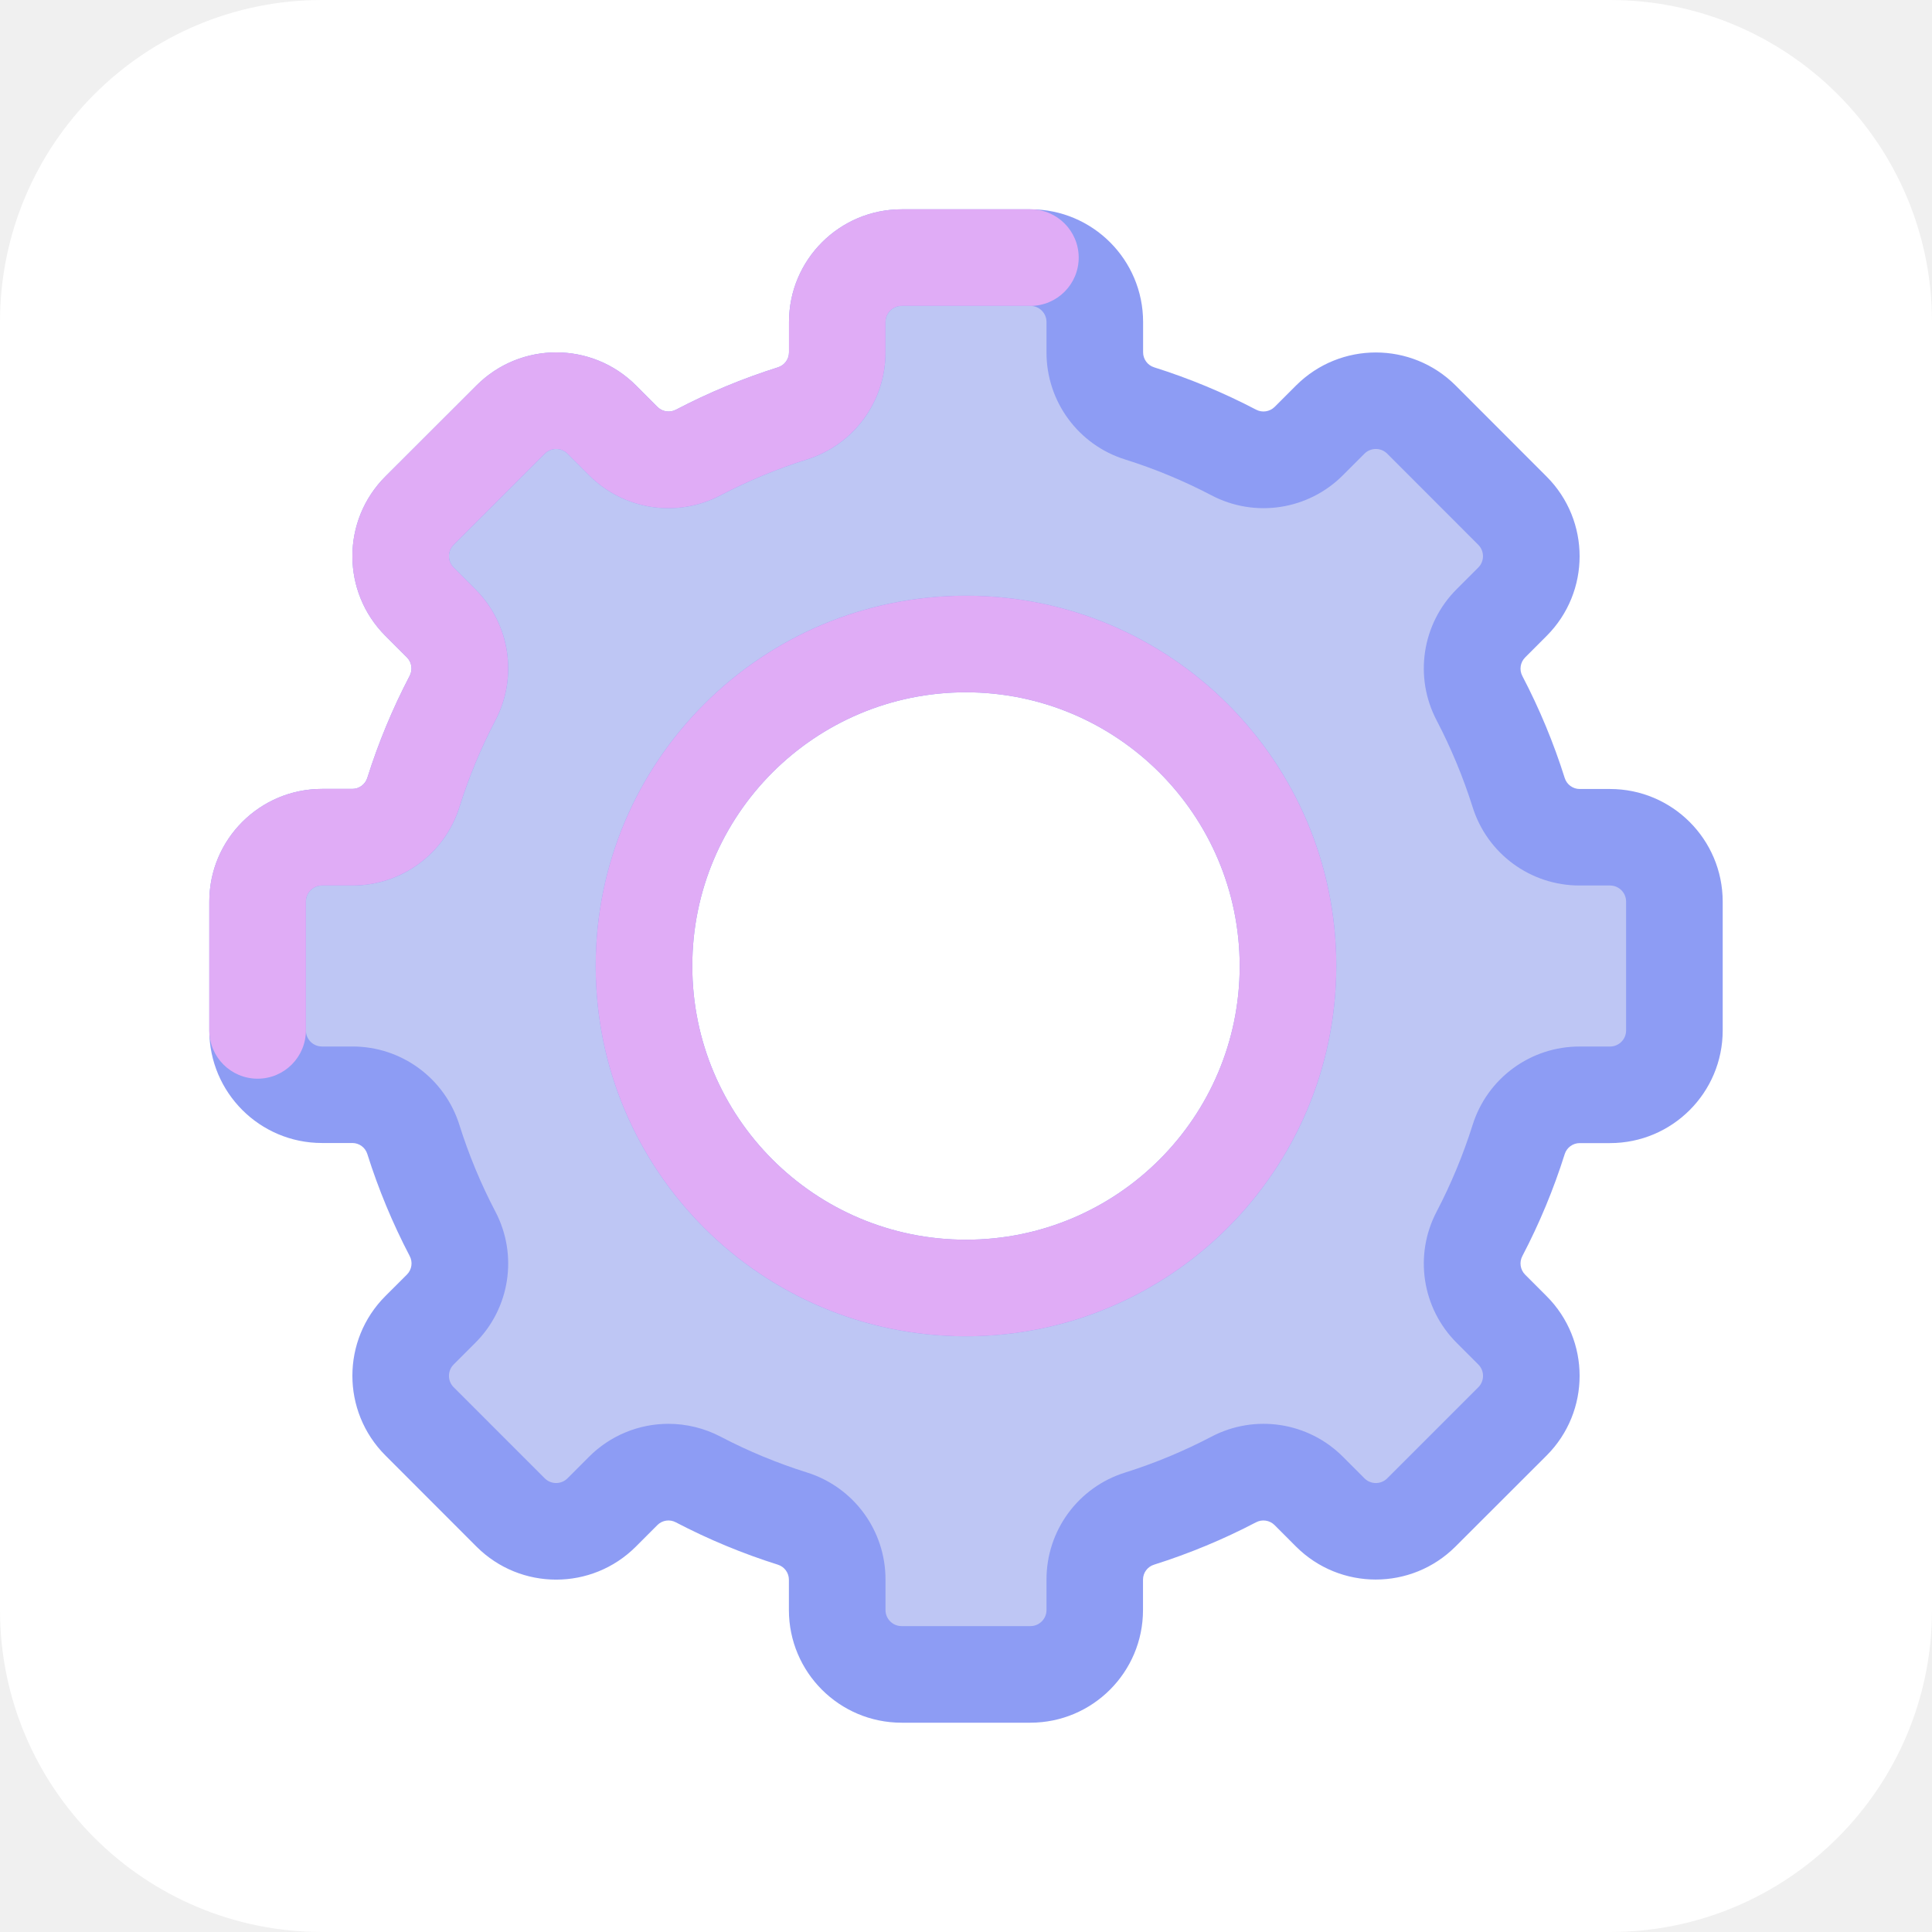
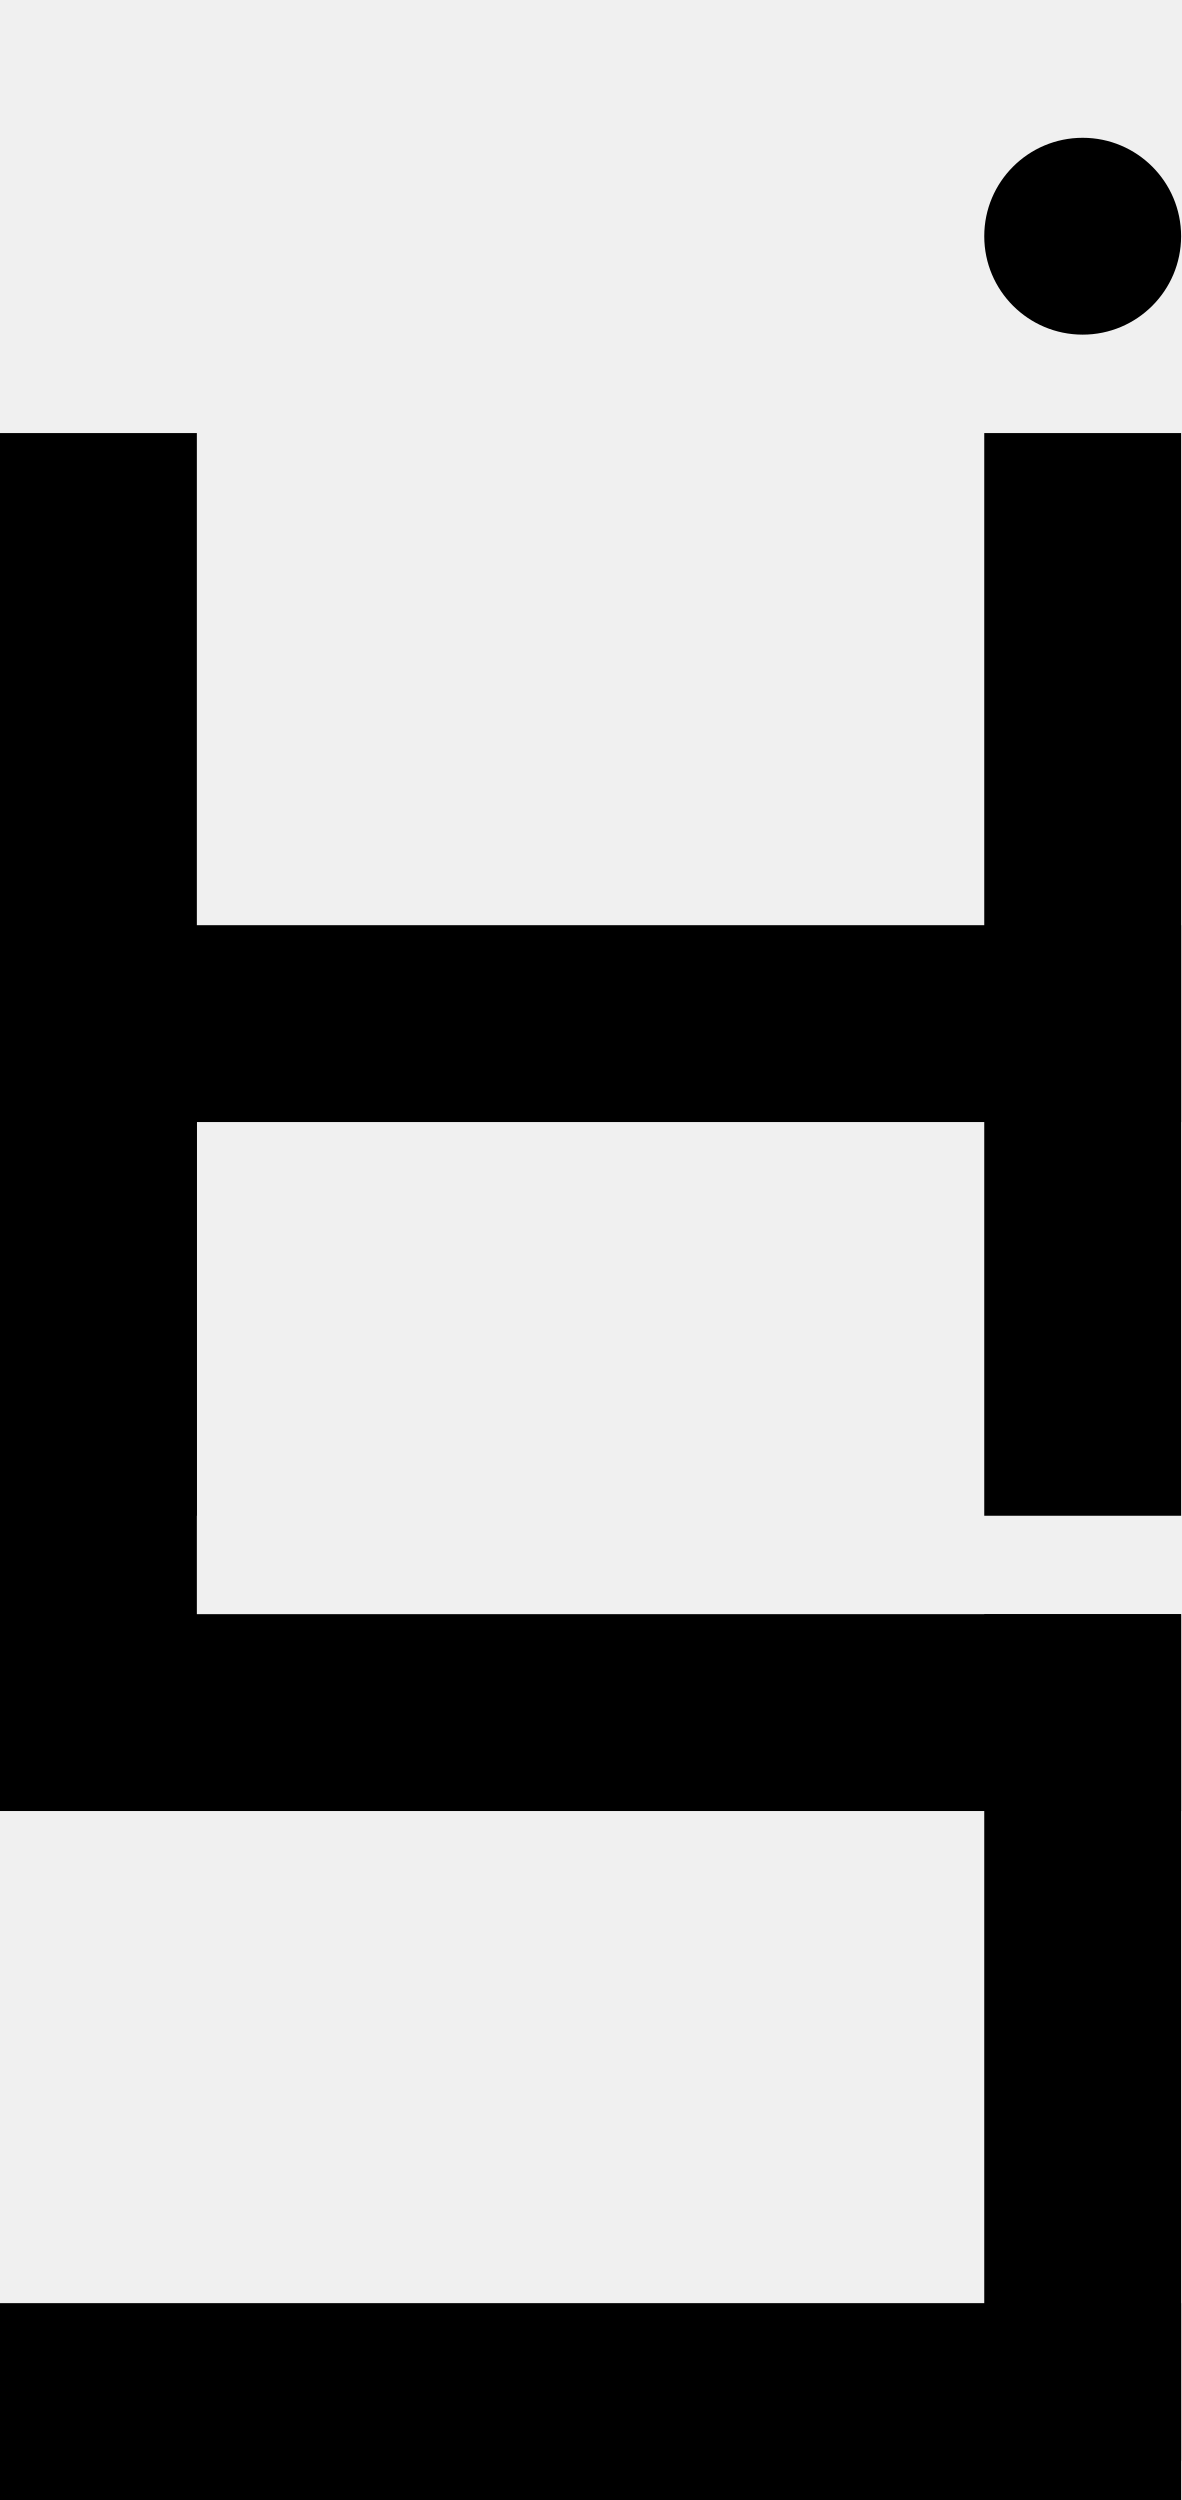
- <svg xmlns="http://www.w3.org/2000/svg" width="800px" height="800px" viewBox="0 0 60 60">
-   <rect fill="#ffffff" height="60" rx="10" width="60" />
-   <path d="M50,26h-.94a1.989,1.989,0,0,1-1.9-1.393,17.9,17.9,0,0,0-1.213-2.921,1.991,1.991,0,0,1,.354-2.333l.668-.667a2,2,0,0,0,0-2.828l-2.829-2.829a2,2,0,0,0-2.828,0l-.667.668a1.991,1.991,0,0,1-2.333.354,17.9,17.9,0,0,0-2.921-1.213A1.989,1.989,0,0,1,34,10.94V10a2,2,0,0,0-2-2H28a2,2,0,0,0-2,2v.94a1.989,1.989,0,0,1-1.393,1.9,17.9,17.9,0,0,0-2.921,1.213,1.991,1.991,0,0,1-2.333-.354l-.667-.668a2,2,0,0,0-2.828,0l-2.829,2.829a2,2,0,0,0,0,2.828l.668.667a1.991,1.991,0,0,1,.354,2.333,17.9,17.9,0,0,0-1.213,2.921A1.989,1.989,0,0,1,10.94,26H10a2,2,0,0,0-2,2v4a2,2,0,0,0,2,2h.94a1.989,1.989,0,0,1,1.9,1.393,17.9,17.9,0,0,0,1.213,2.921,1.991,1.991,0,0,1-.354,2.333l-.668.667a2,2,0,0,0,0,2.828l2.829,2.829a2,2,0,0,0,2.828,0l.667-.668a1.991,1.991,0,0,1,2.333-.354,17.9,17.9,0,0,0,2.921,1.213A1.989,1.989,0,0,1,26,49.06V50a2,2,0,0,0,2,2h4a2,2,0,0,0,2-2v-.94a1.989,1.989,0,0,1,1.393-1.9,17.9,17.9,0,0,0,2.921-1.213,1.991,1.991,0,0,1,2.333.354l.667.668a2,2,0,0,0,2.828,0l2.829-2.829a2,2,0,0,0,0-2.828l-.668-.667a1.991,1.991,0,0,1-.354-2.333,17.9,17.9,0,0,0,1.213-2.921A1.989,1.989,0,0,1,49.06,34H50a2,2,0,0,0,2-2V28A2,2,0,0,0,50,26ZM30,40A10,10,0,1,1,40,30,10,10,0,0,1,30,40Z" fill="#bec6f4" />
-   <path d="M32,53.5H28A3.5,3.5,0,0,1,24.5,50v-.94a.489.489,0,0,0-.344-.468,19.464,19.464,0,0,1-3.166-1.314.485.485,0,0,0-.576.086l-.666.667a3.5,3.5,0,0,1-4.951,0L11.969,45.2a3.5,3.5,0,0,1,0-4.95l.669-.668a.489.489,0,0,0,.085-.576,19.483,19.483,0,0,1-1.315-3.166.487.487,0,0,0-.467-.343H10A3.5,3.5,0,0,1,6.5,32V28A3.5,3.5,0,0,1,10,24.5h.94a.489.489,0,0,0,.468-.344,19.464,19.464,0,0,1,1.314-3.166.488.488,0,0,0-.086-.576l-.667-.667a3.5,3.5,0,0,1,0-4.95L14.8,11.969a3.5,3.5,0,0,1,4.95,0l.667.668a.491.491,0,0,0,.577.086,19.483,19.483,0,0,1,3.166-1.315.487.487,0,0,0,.343-.467V10A3.5,3.5,0,0,1,28,6.5h4A3.5,3.5,0,0,1,35.5,10v.94a.489.489,0,0,0,.344.468,19.38,19.38,0,0,1,3.166,1.315.494.494,0,0,0,.576-.087l.667-.667a3.506,3.506,0,0,1,4.95,0L48.031,14.8a3.5,3.5,0,0,1,0,4.95l-.666.667a.491.491,0,0,0-.087.577,19.51,19.51,0,0,1,1.315,3.165.488.488,0,0,0,.468.344H50A3.5,3.5,0,0,1,53.5,28v4A3.5,3.5,0,0,1,50,35.5h-.939a.489.489,0,0,0-.468.343,19.436,19.436,0,0,1-1.315,3.165.492.492,0,0,0,.086.577l.667.668a3.5,3.5,0,0,1,0,4.95L45.2,48.031a3.505,3.505,0,0,1-4.95,0l-.668-.669a.491.491,0,0,0-.576-.085,19.51,19.51,0,0,1-3.165,1.315.487.487,0,0,0-.344.467V50A3.5,3.5,0,0,1,32,53.5ZM20.756,44.218a3.5,3.5,0,0,1,1.625.4,16.341,16.341,0,0,0,2.676,1.11A3.478,3.478,0,0,1,27.5,49.06V50a.5.5,0,0,0,.5.5h4a.5.5,0,0,0,.5-.5v-.94a3.476,3.476,0,0,1,2.443-3.329,16.376,16.376,0,0,0,2.674-1.111,3.482,3.482,0,0,1,4.09.622l.668.669a.5.5,0,0,0,.707,0l2.828-2.828a.5.5,0,0,0,0-.708l-.667-.667a3.476,3.476,0,0,1-.623-4.088,16.623,16.623,0,0,0,1.111-2.677,3.476,3.476,0,0,1,3.33-2.442H50a.5.5,0,0,0,.5-.5V28a.5.5,0,0,0-.5-.5h-.939a3.476,3.476,0,0,1-3.33-2.443A16.7,16.7,0,0,0,44.62,22.38a3.476,3.476,0,0,1,.623-4.088l.666-.666a.5.5,0,0,0,0-.707L43.082,14.09a.5.5,0,0,0-.708,0l-.667.667a3.479,3.479,0,0,1-4.089.623,16.331,16.331,0,0,0-2.675-1.11A3.478,3.478,0,0,1,32.5,10.94V10a.5.5,0,0,0-.5-.5H28a.5.5,0,0,0-.5.5v.94a3.476,3.476,0,0,1-2.442,3.329,16.36,16.36,0,0,0-2.676,1.111,3.478,3.478,0,0,1-4.09-.624l-.666-.666a.5.5,0,0,0-.708,0L14.09,16.918a.5.5,0,0,0,0,.707l.667.668a3.476,3.476,0,0,1,.623,4.088,16.341,16.341,0,0,0-1.11,2.676A3.478,3.478,0,0,1,10.94,27.5H10a.5.5,0,0,0-.5.5v4a.5.5,0,0,0,.5.5h.94a3.476,3.476,0,0,1,3.329,2.442,16.36,16.36,0,0,0,1.111,2.676,3.477,3.477,0,0,1-.623,4.089l-.668.668a.5.5,0,0,0,0,.707l2.828,2.828a.5.5,0,0,0,.708,0l.666-.667A3.481,3.481,0,0,1,20.756,44.218ZM30,41.5A11.5,11.5,0,1,1,41.5,30,11.513,11.513,0,0,1,30,41.5Zm0-20A8.5,8.5,0,1,0,38.5,30,8.51,8.51,0,0,0,30,21.5Z" fill="#8d9cf4" />
-   <path d="M30,41.5A11.5,11.5,0,1,1,41.5,30,11.513,11.513,0,0,1,30,41.5Zm0-20A8.5,8.5,0,1,0,38.5,30,8.51,8.51,0,0,0,30,21.5Z" fill="#e0acf6" />
-   <path d="M8,33.5A1.5,1.5,0,0,1,6.5,32V28A3.5,3.5,0,0,1,10,24.5h.94a.489.489,0,0,0,.468-.344,19.464,19.464,0,0,1,1.314-3.166.488.488,0,0,0-.086-.576l-.667-.667a3.5,3.5,0,0,1,0-4.95L14.8,11.969a3.5,3.5,0,0,1,4.95,0l.667.668a.491.491,0,0,0,.577.086,19.483,19.483,0,0,1,3.166-1.315.487.487,0,0,0,.343-.467V10A3.5,3.5,0,0,1,28,6.5h4a1.5,1.5,0,0,1,0,3H28a.5.5,0,0,0-.5.5v.94a3.476,3.476,0,0,1-2.442,3.329,16.36,16.36,0,0,0-2.676,1.111,3.478,3.478,0,0,1-4.09-.624l-.666-.666a.5.5,0,0,0-.708,0L14.09,16.918a.5.5,0,0,0,0,.707l.667.668a3.476,3.476,0,0,1,.623,4.088,16.341,16.341,0,0,0-1.11,2.676A3.478,3.478,0,0,1,10.94,27.5H10a.5.5,0,0,0-.5.5v4A1.5,1.5,0,0,1,8,33.5Z" fill="#e0acf6" />
+ <svg xmlns="http://www.w3.org/2000/svg" width="60" height="127" viewBox="0 0 60 127" fill="none">
+   <rect x="50" y="22" width="10" height="55" fill="black" />
+   <rect y="53" width="10" height="30" fill="black" />
+   <rect y="57" width="10" height="60" transform="rotate(-90 0 57)" fill="black" />
+   <rect y="92" width="10" height="60" transform="rotate(-90 0 92)" fill="black" />
+   <rect y="22" width="10" height="55" fill="black" />
+   <rect y="127" width="10" height="60" transform="rotate(-90 0 127)" fill="black" />
+   <rect x="50" y="82" width="10" height="43" fill="black" />
+   <path d="M50 12C50 9.239 52.239 7 55 7C57.761 7 60 9.239 60 12C60 14.761 57.761 17 55 17C52.239 17 50 14.761 50 12Z" fill="black" />
</svg>
